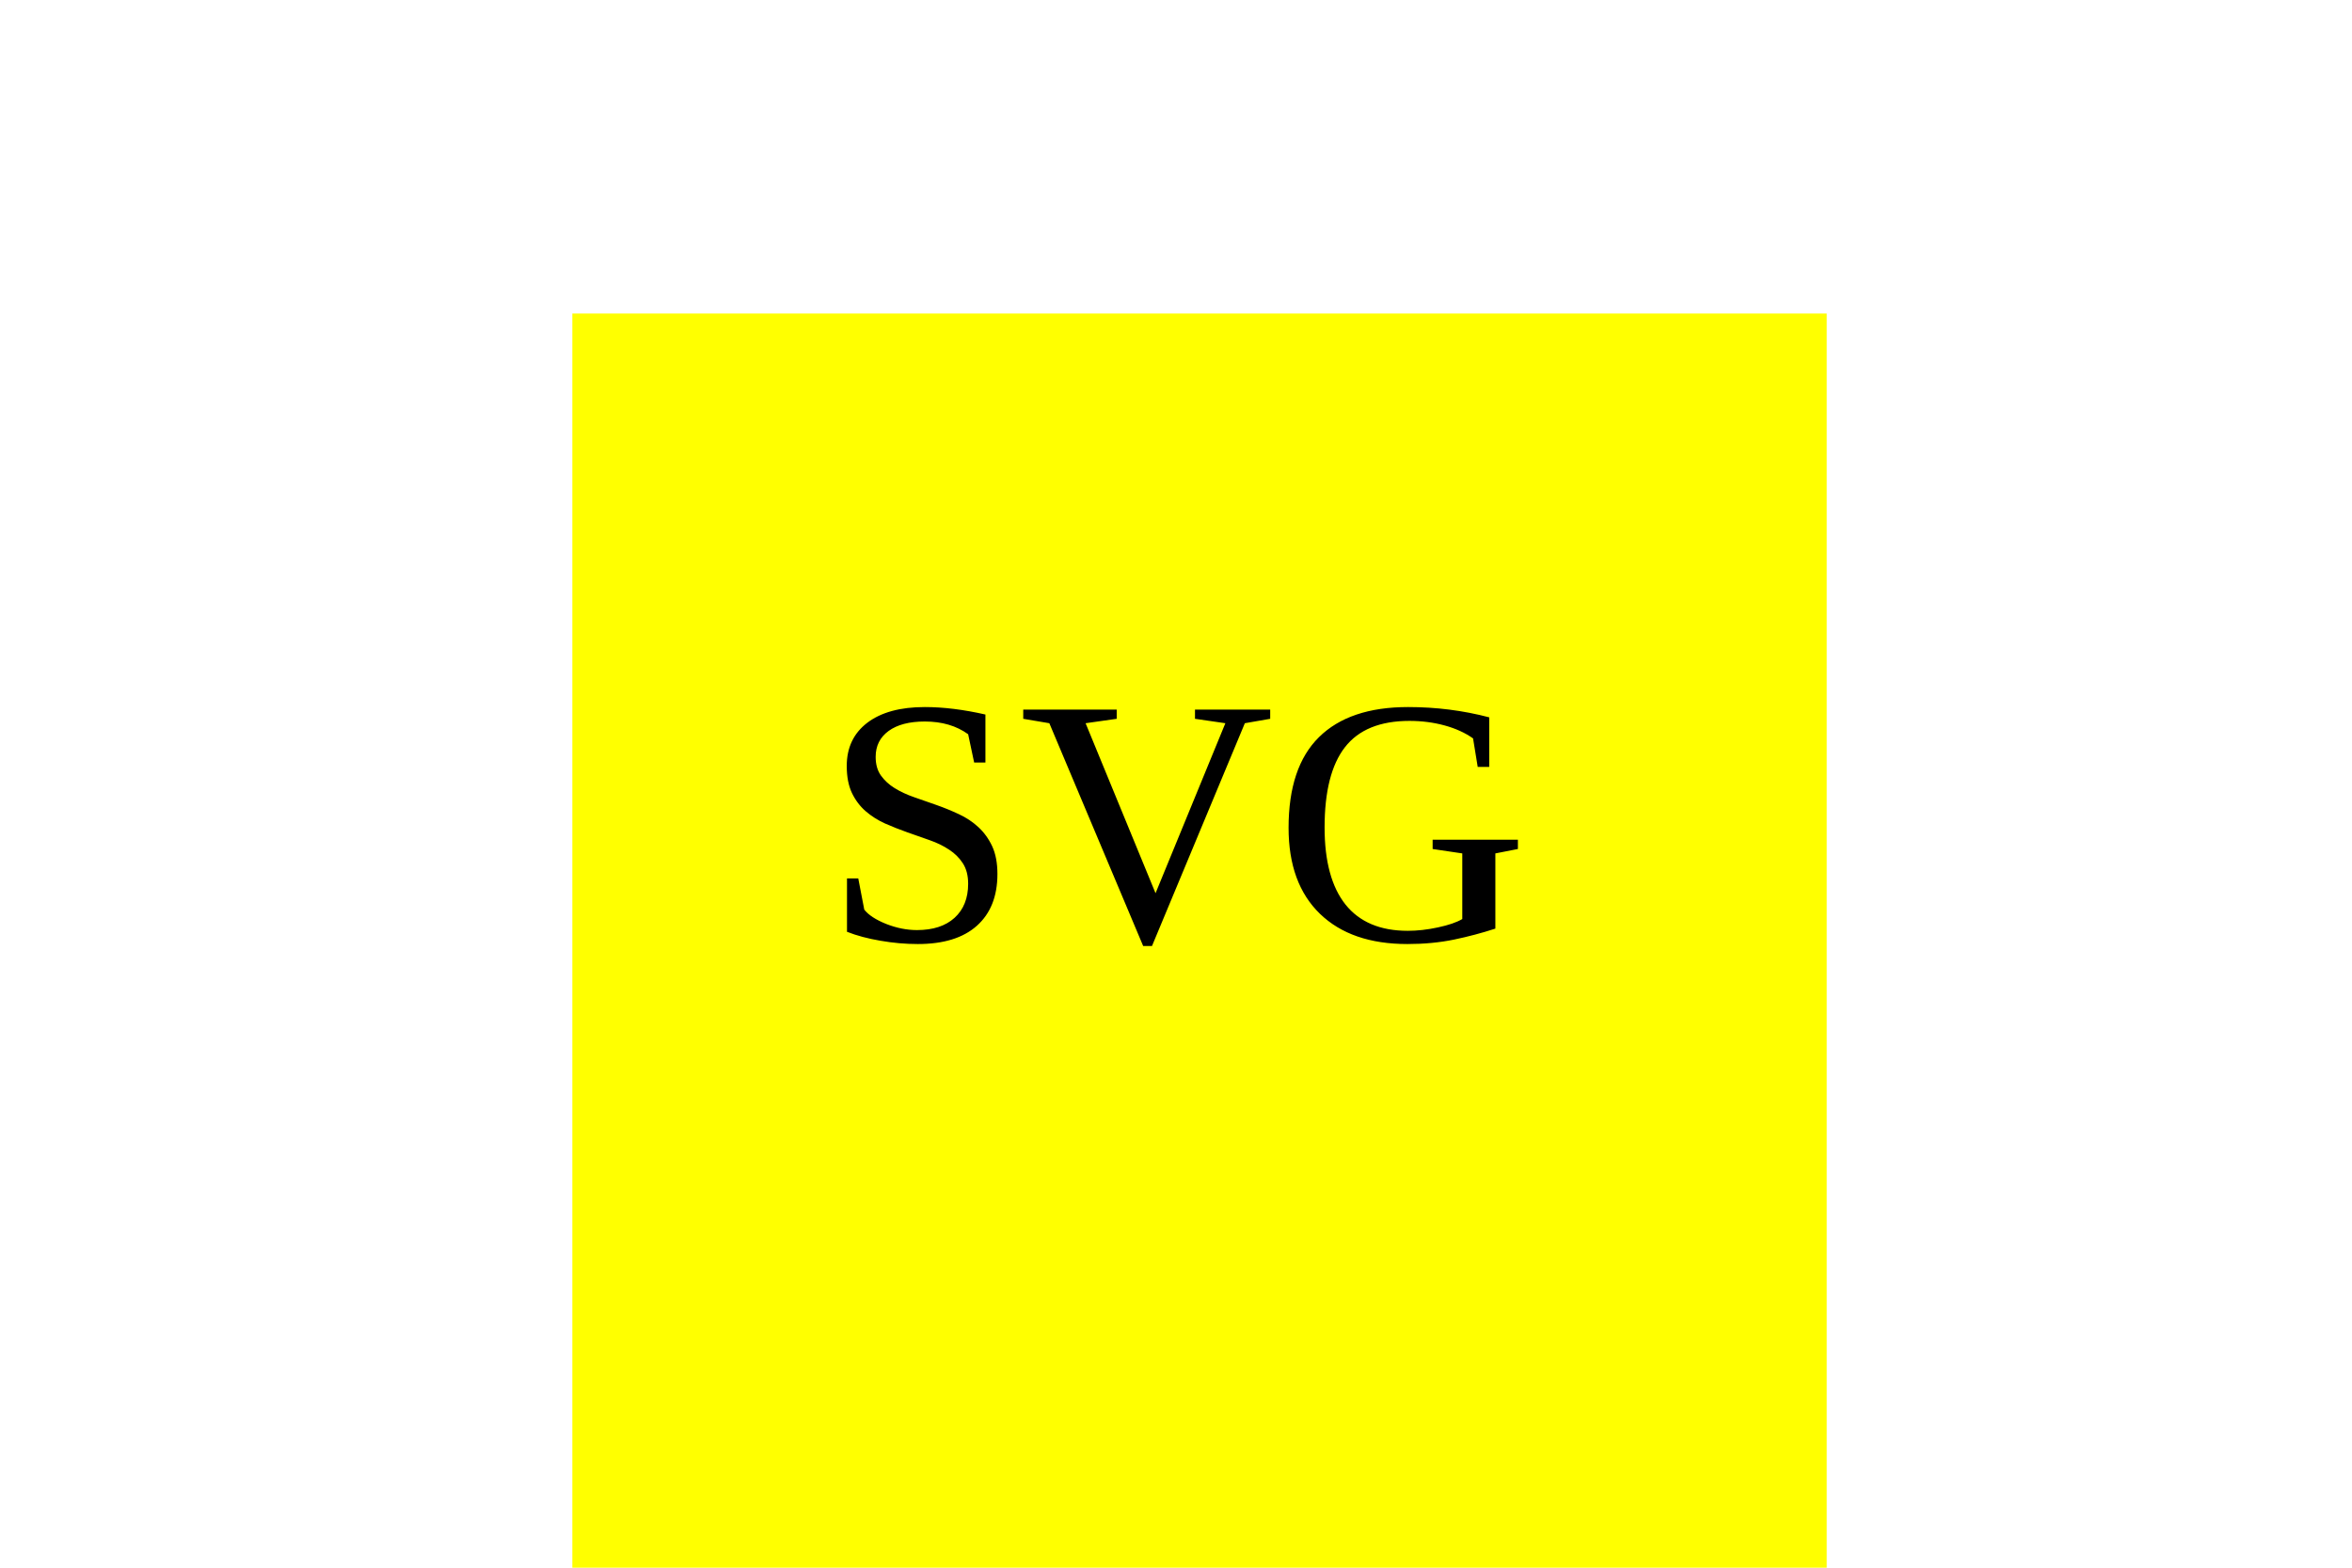
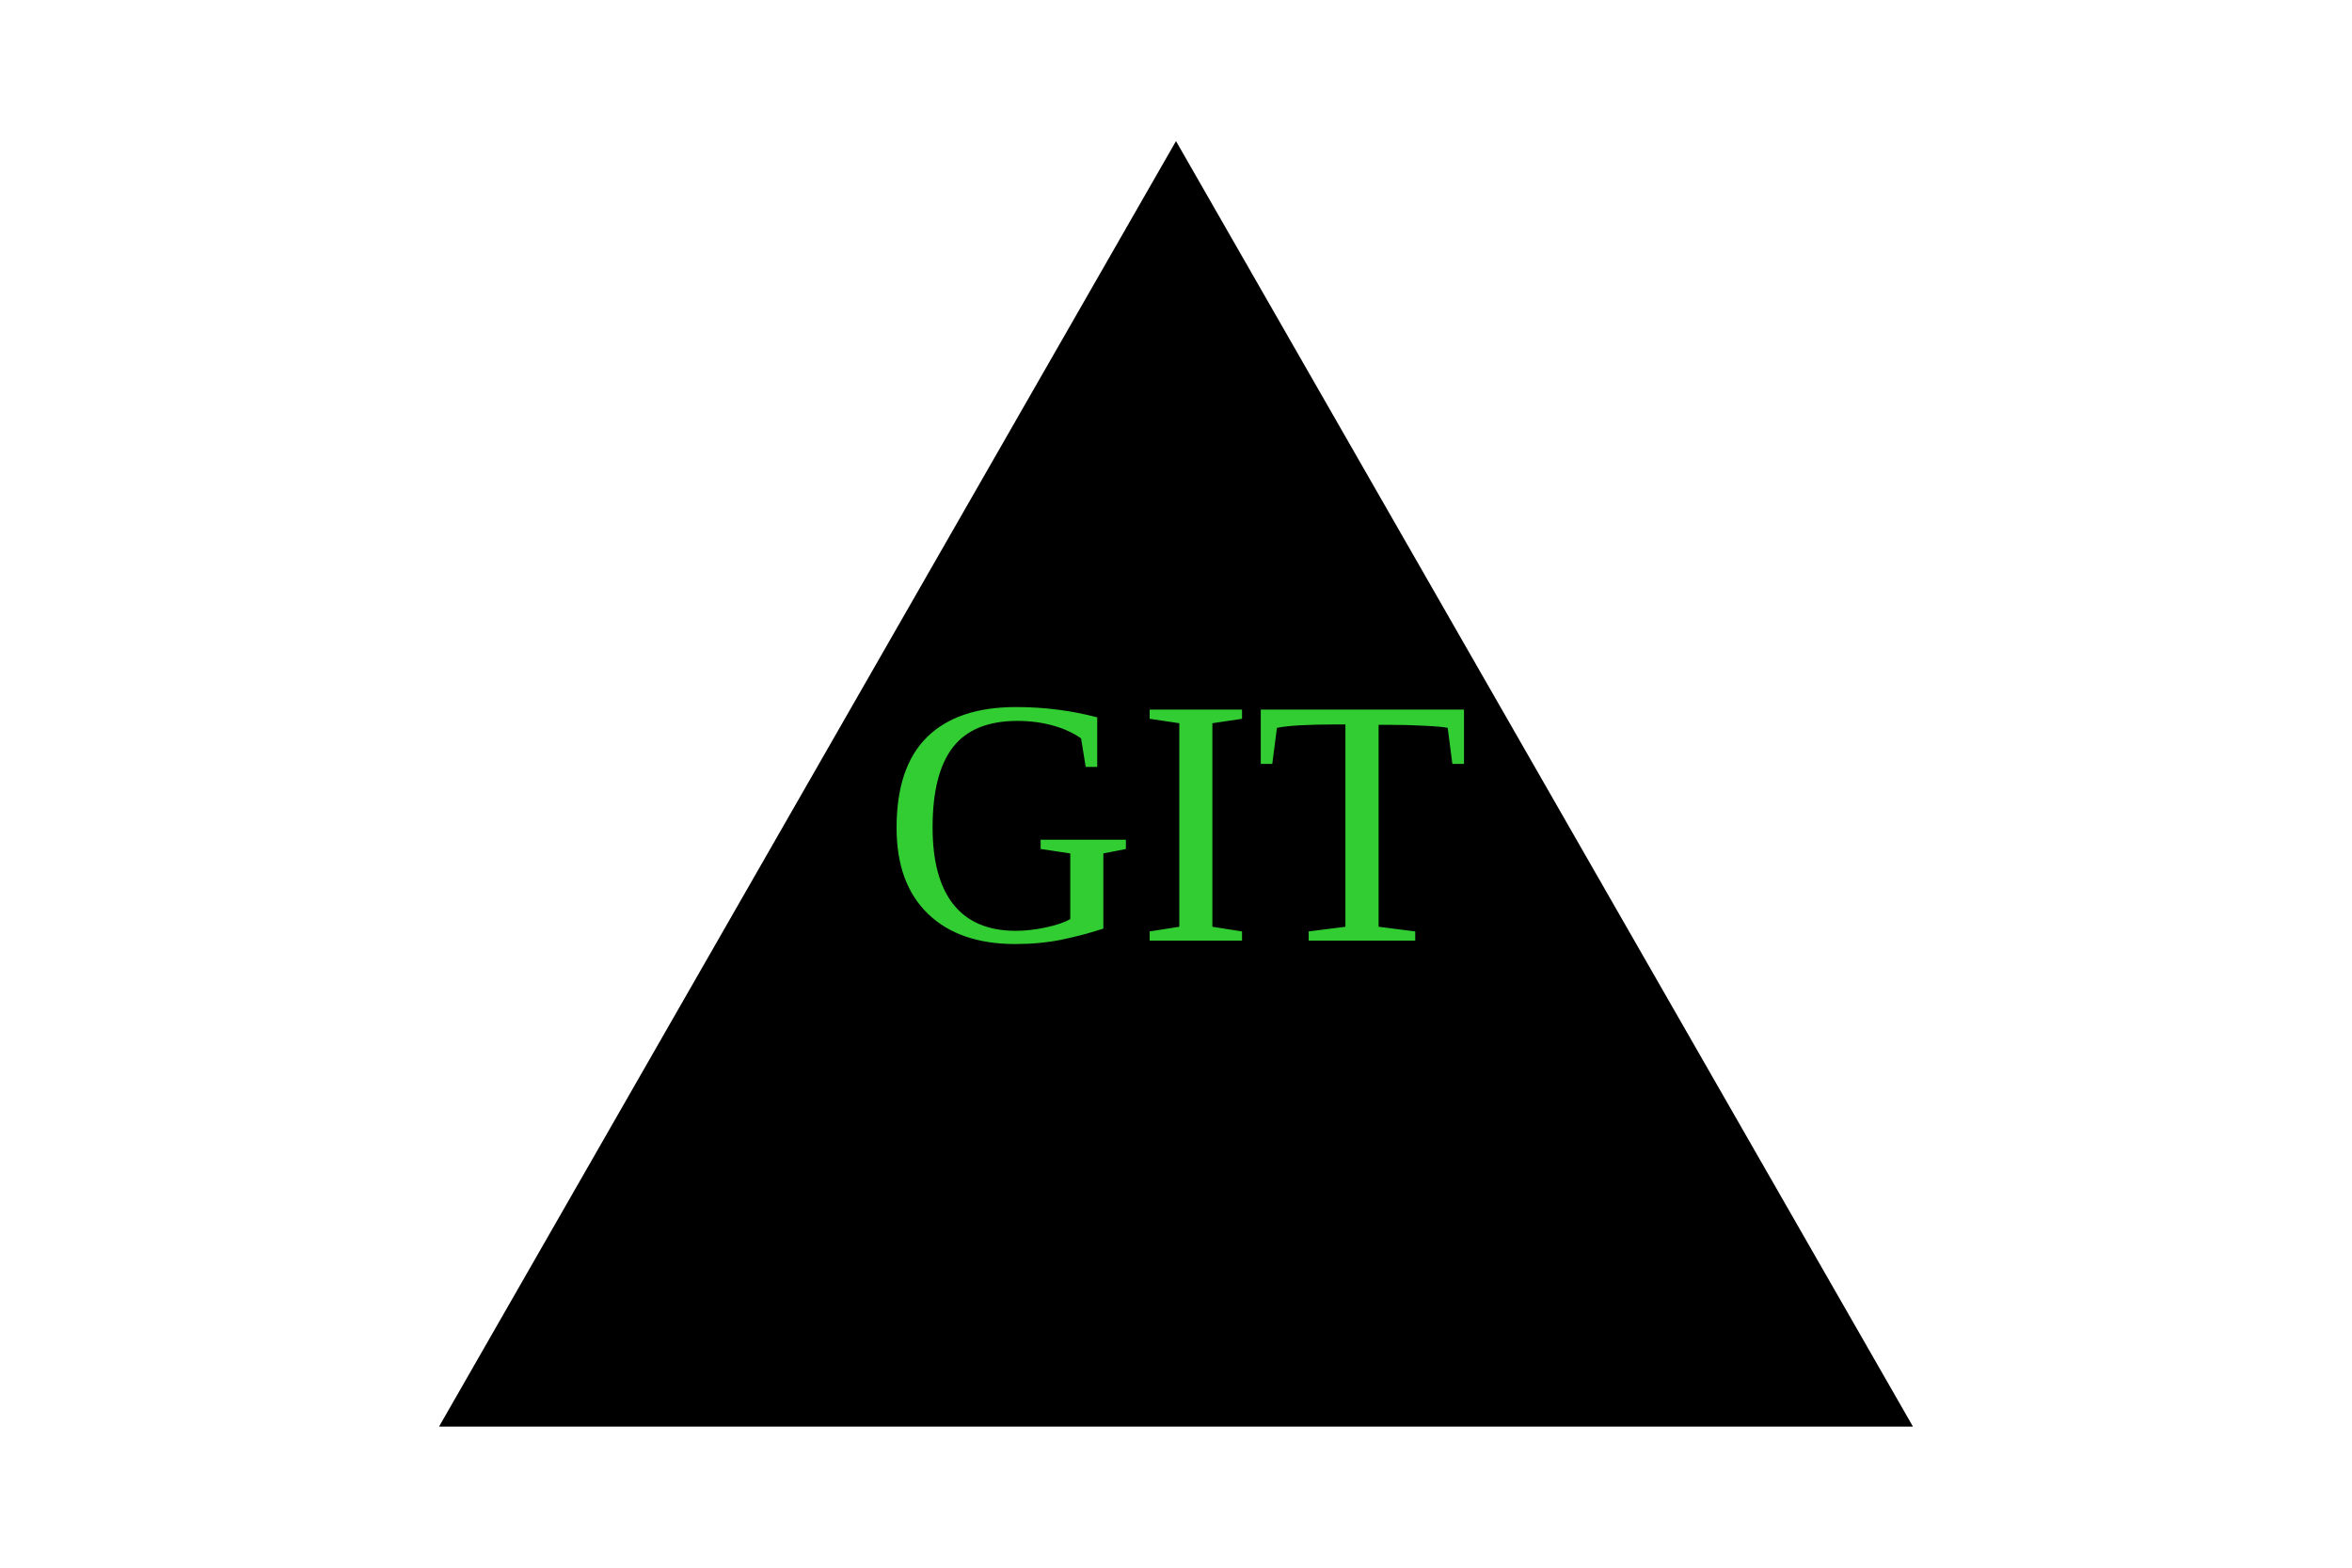
<svg xmlns="http://www.w3.org/2000/svg" width="300" height="200" version="1.1">
-   <g>Square<rect x="73" y="40" width="160" height="160" fill="Yellow" />
-     <text x="150" y="120" font-size="45" text-anchor="middle" fill="black">SVG</text>
+   <g>Triangle<polygon points="150, 18 244, 182 56, 182" fill="black" />
+     <text x="150" y="120" font-size="45" text-anchor="middle" fill="limegreen">GIT</text>
  </g>
</svg>
